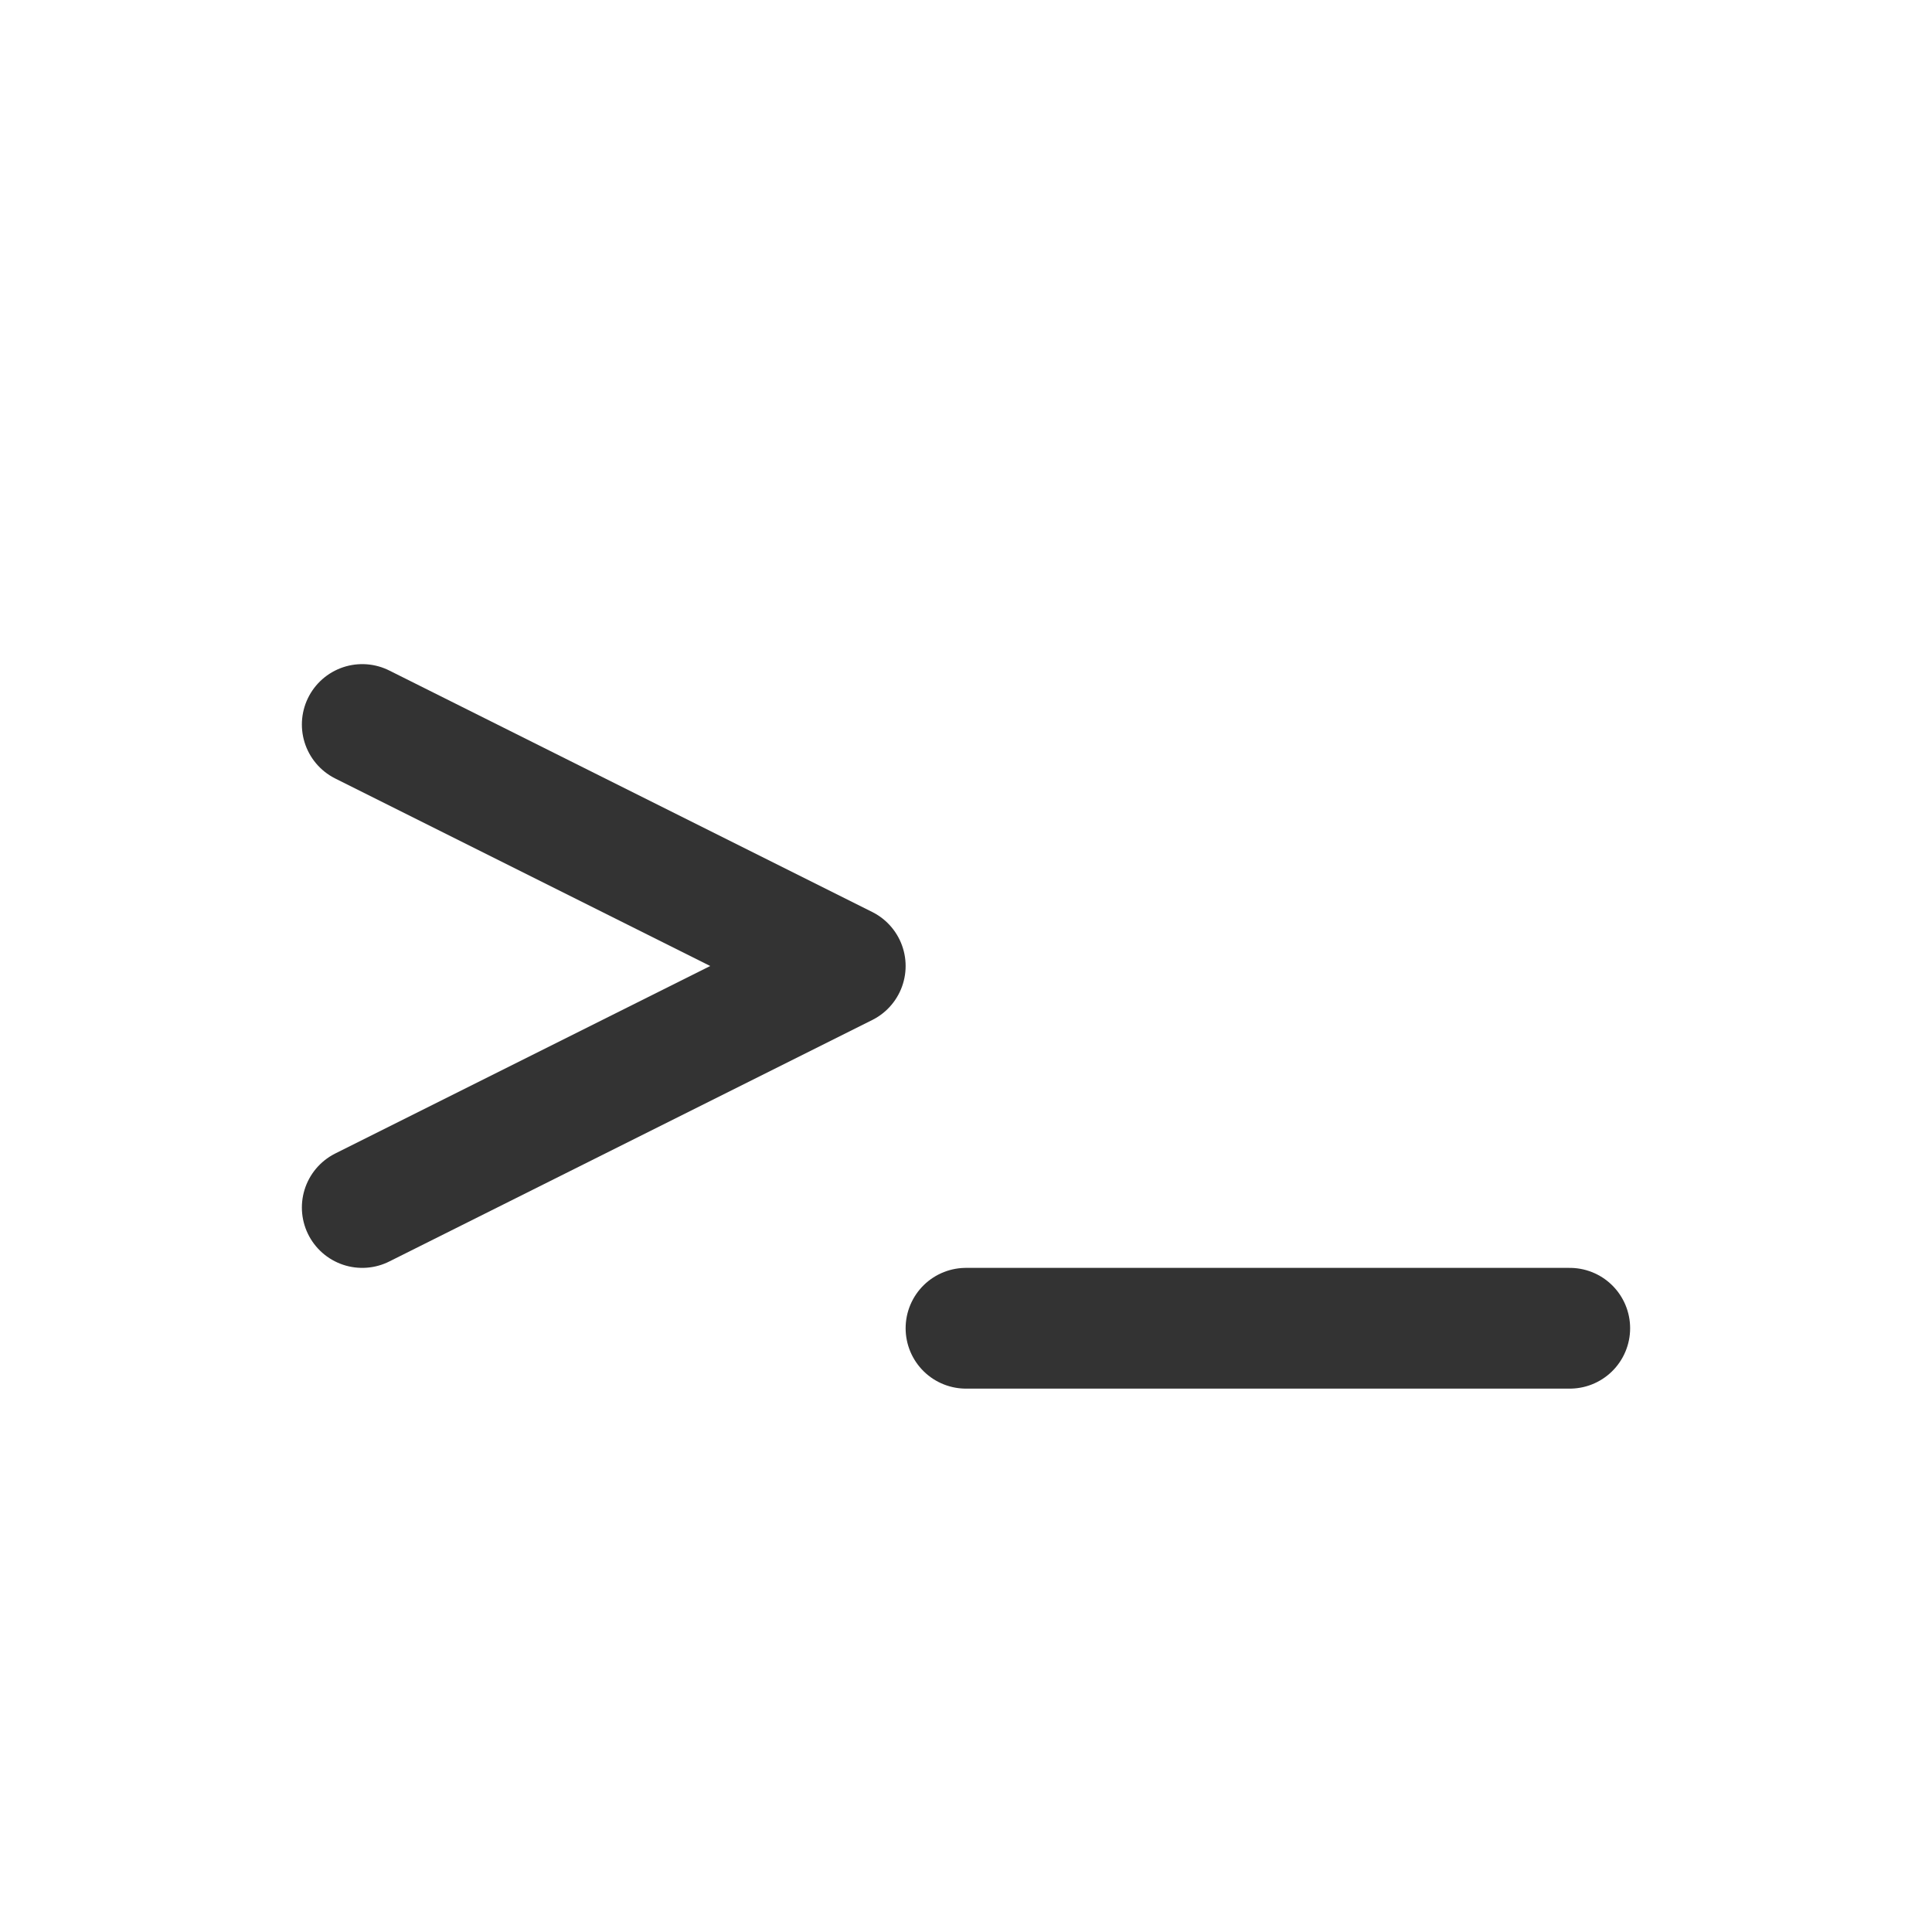
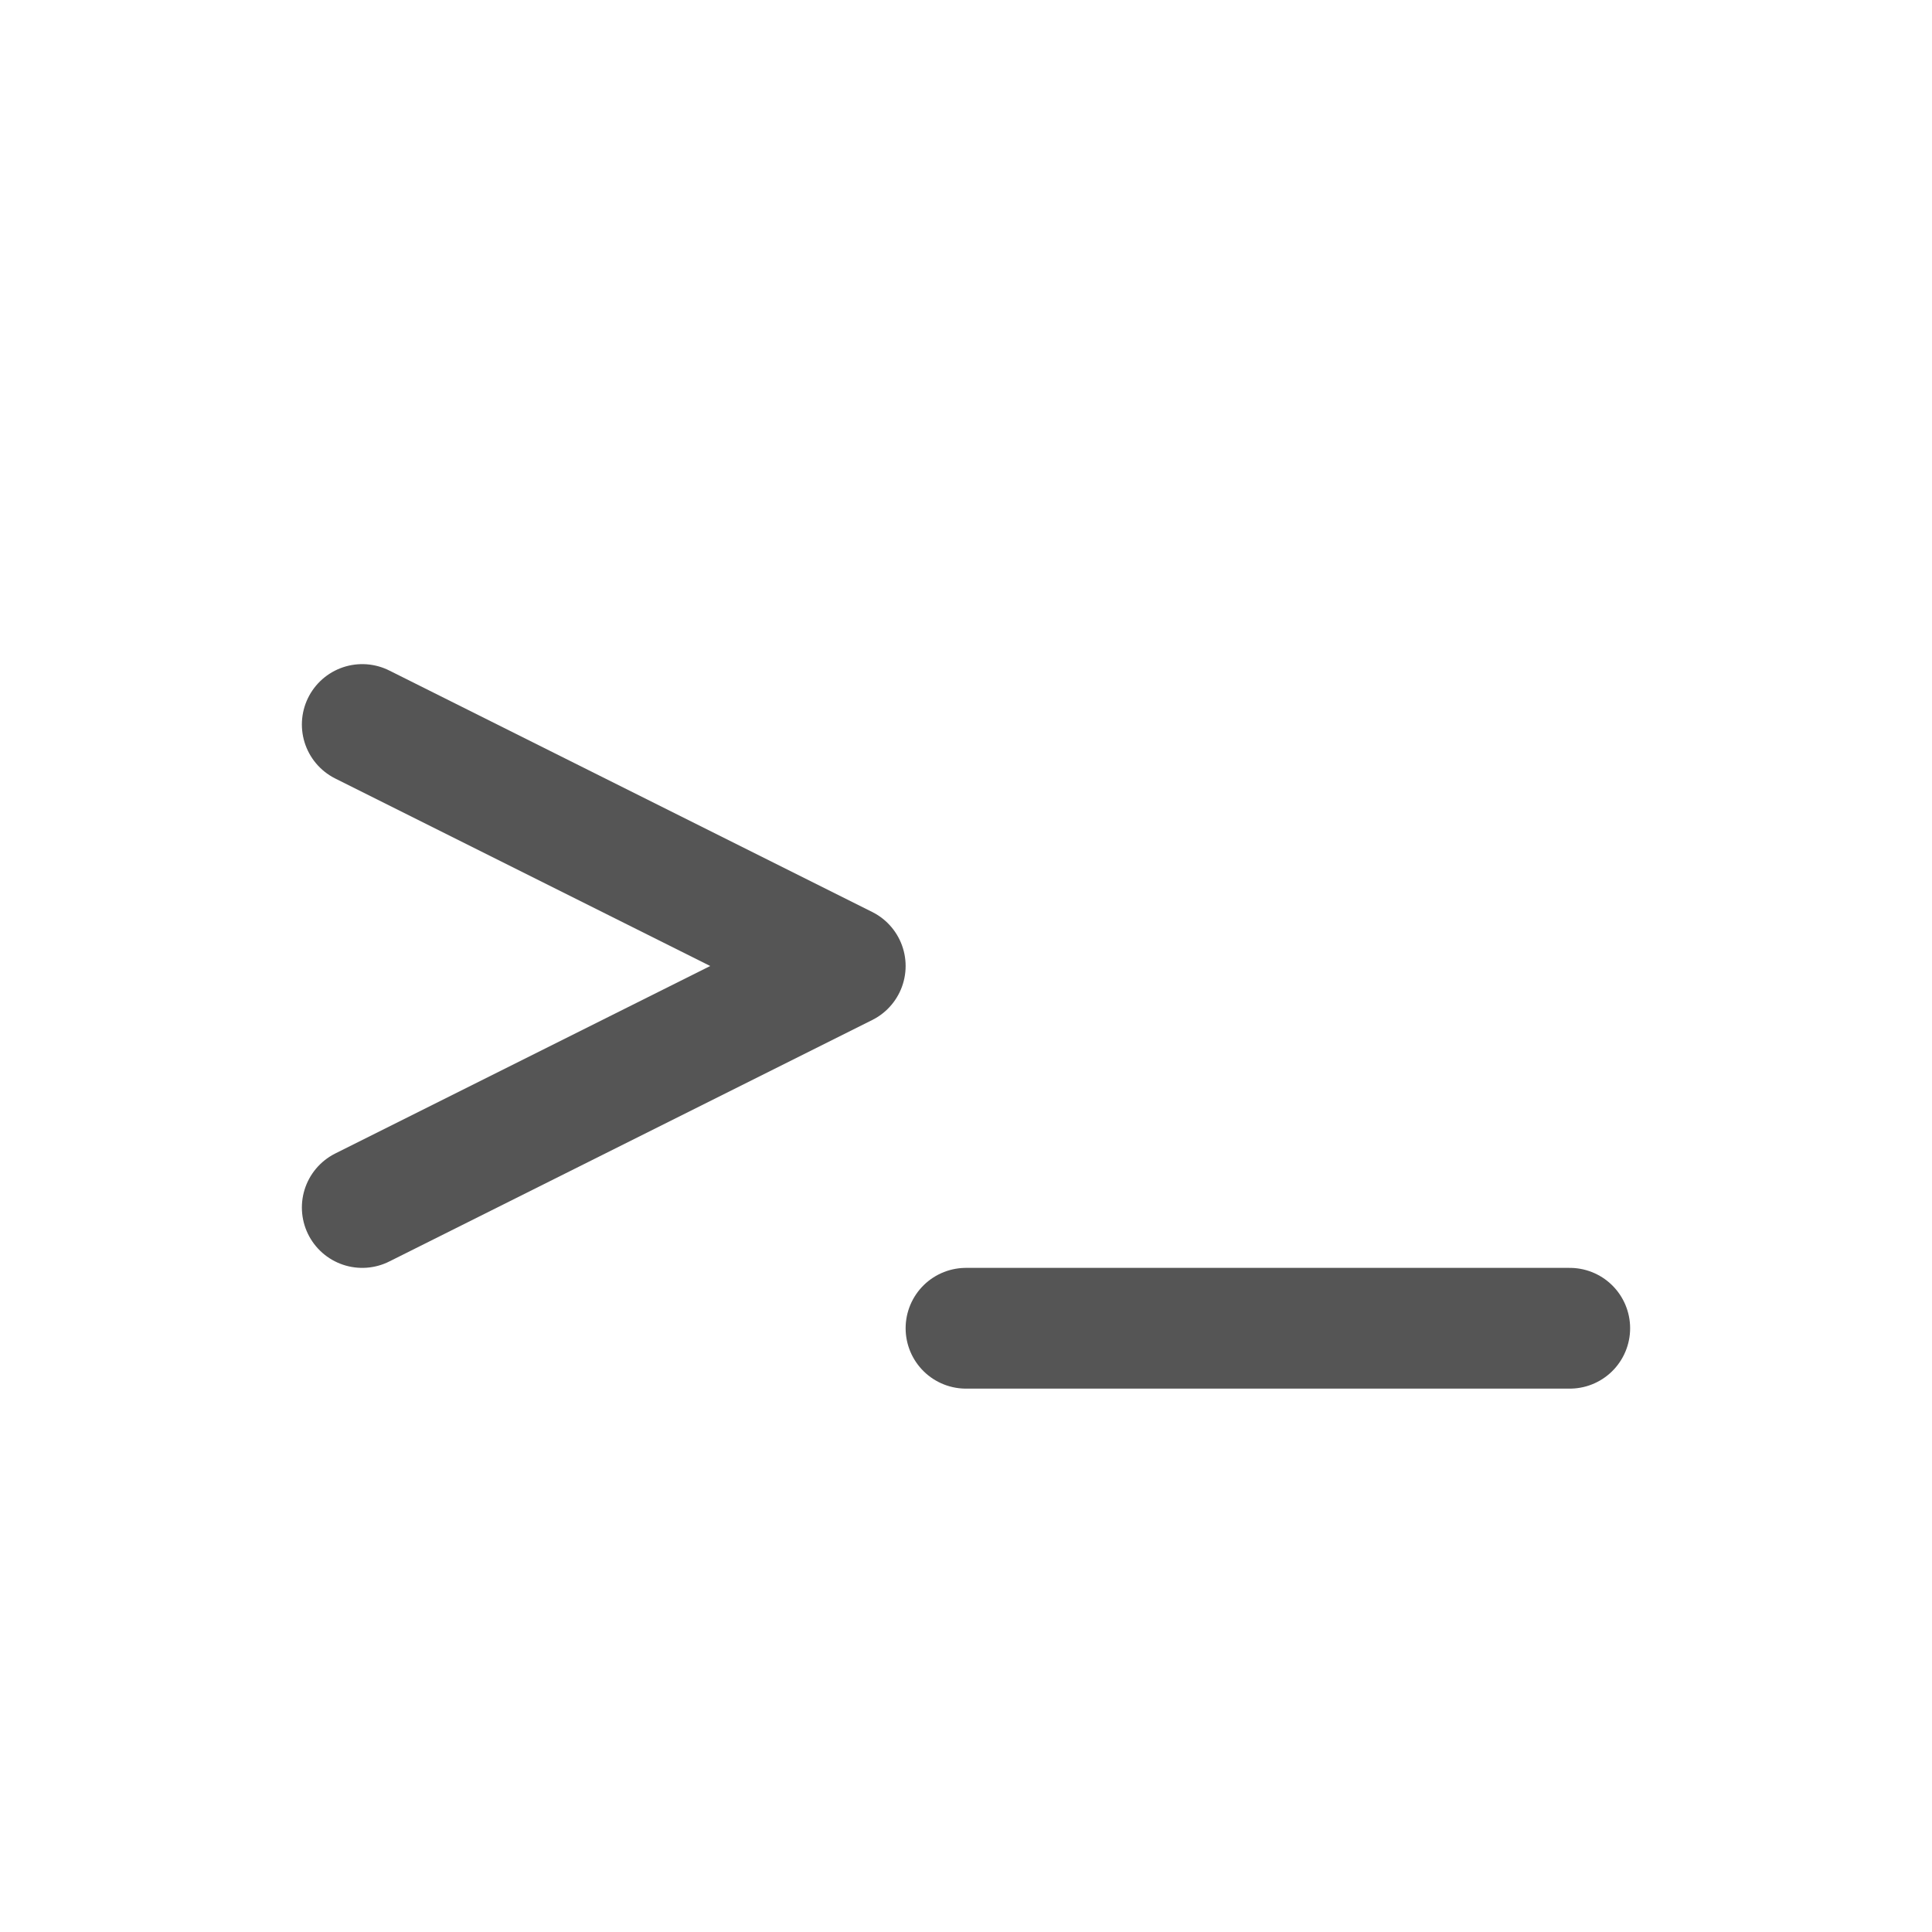
<svg xmlns="http://www.w3.org/2000/svg" xmlns:xlink="http://www.w3.org/1999/xlink" viewBox="0 0 320 320">
  <defs>
+     <linearGradient id="jsconsole-gray-gradient" x1="50" y1="100" x2="260" y2="230" gradientUnits="userSpaceOnUse">
+       <stop offset="0%" stop-color="#555555" />
+       <stop offset="52%" stop-color="#333333" />
+       <stop offset="100%" stop-color="#151515" />
+     </linearGradient>
    <polyline id="jsconsole-angle-bracket" points="-40,40 40,0 -40,-40" />
    <line id="jsconsole-cursor" x1="-50" y1="0" x2="50" y2="0" />
  </defs>
  <g fill="none" stroke-linecap="round" stroke-linejoin="round">
    <g>
-       <use xlink:href="#jsconsole-angle-bracket" x="100" y="160" stroke="#333" stroke-width="20" />
-       <use xlink:href="#jsconsole-angle-bracket" x="100" y="160" stroke="#333" stroke-width="12" />
+       <use xlink:href="#jsconsole-angle-bracket" x="100" y="160" stroke="url(#jsconsole-gray-gradient)" stroke-width="20" />
+       <use xlink:href="#jsconsole-angle-bracket" x="100" y="160" stroke="url(#jsconsole-gray-gradient)" stroke-width="12" />
    </g>
    <g>
-       <use xlink:href="#jsconsole-cursor" x="210" y="220" stroke="#333" stroke-width="20" />
-       <use xlink:href="#jsconsole-cursor" x="210" y="220" stroke="#333" stroke-width="12" />
+       <use xlink:href="#jsconsole-cursor" x="210" y="220" stroke="url(#jsconsole-gray-gradient)" stroke-width="20" />
+       <use xlink:href="#jsconsole-cursor" x="210" y="220" stroke="url(#jsconsole-gray-gradient)" stroke-width="12" />
    </g>
  </g>
</svg>
